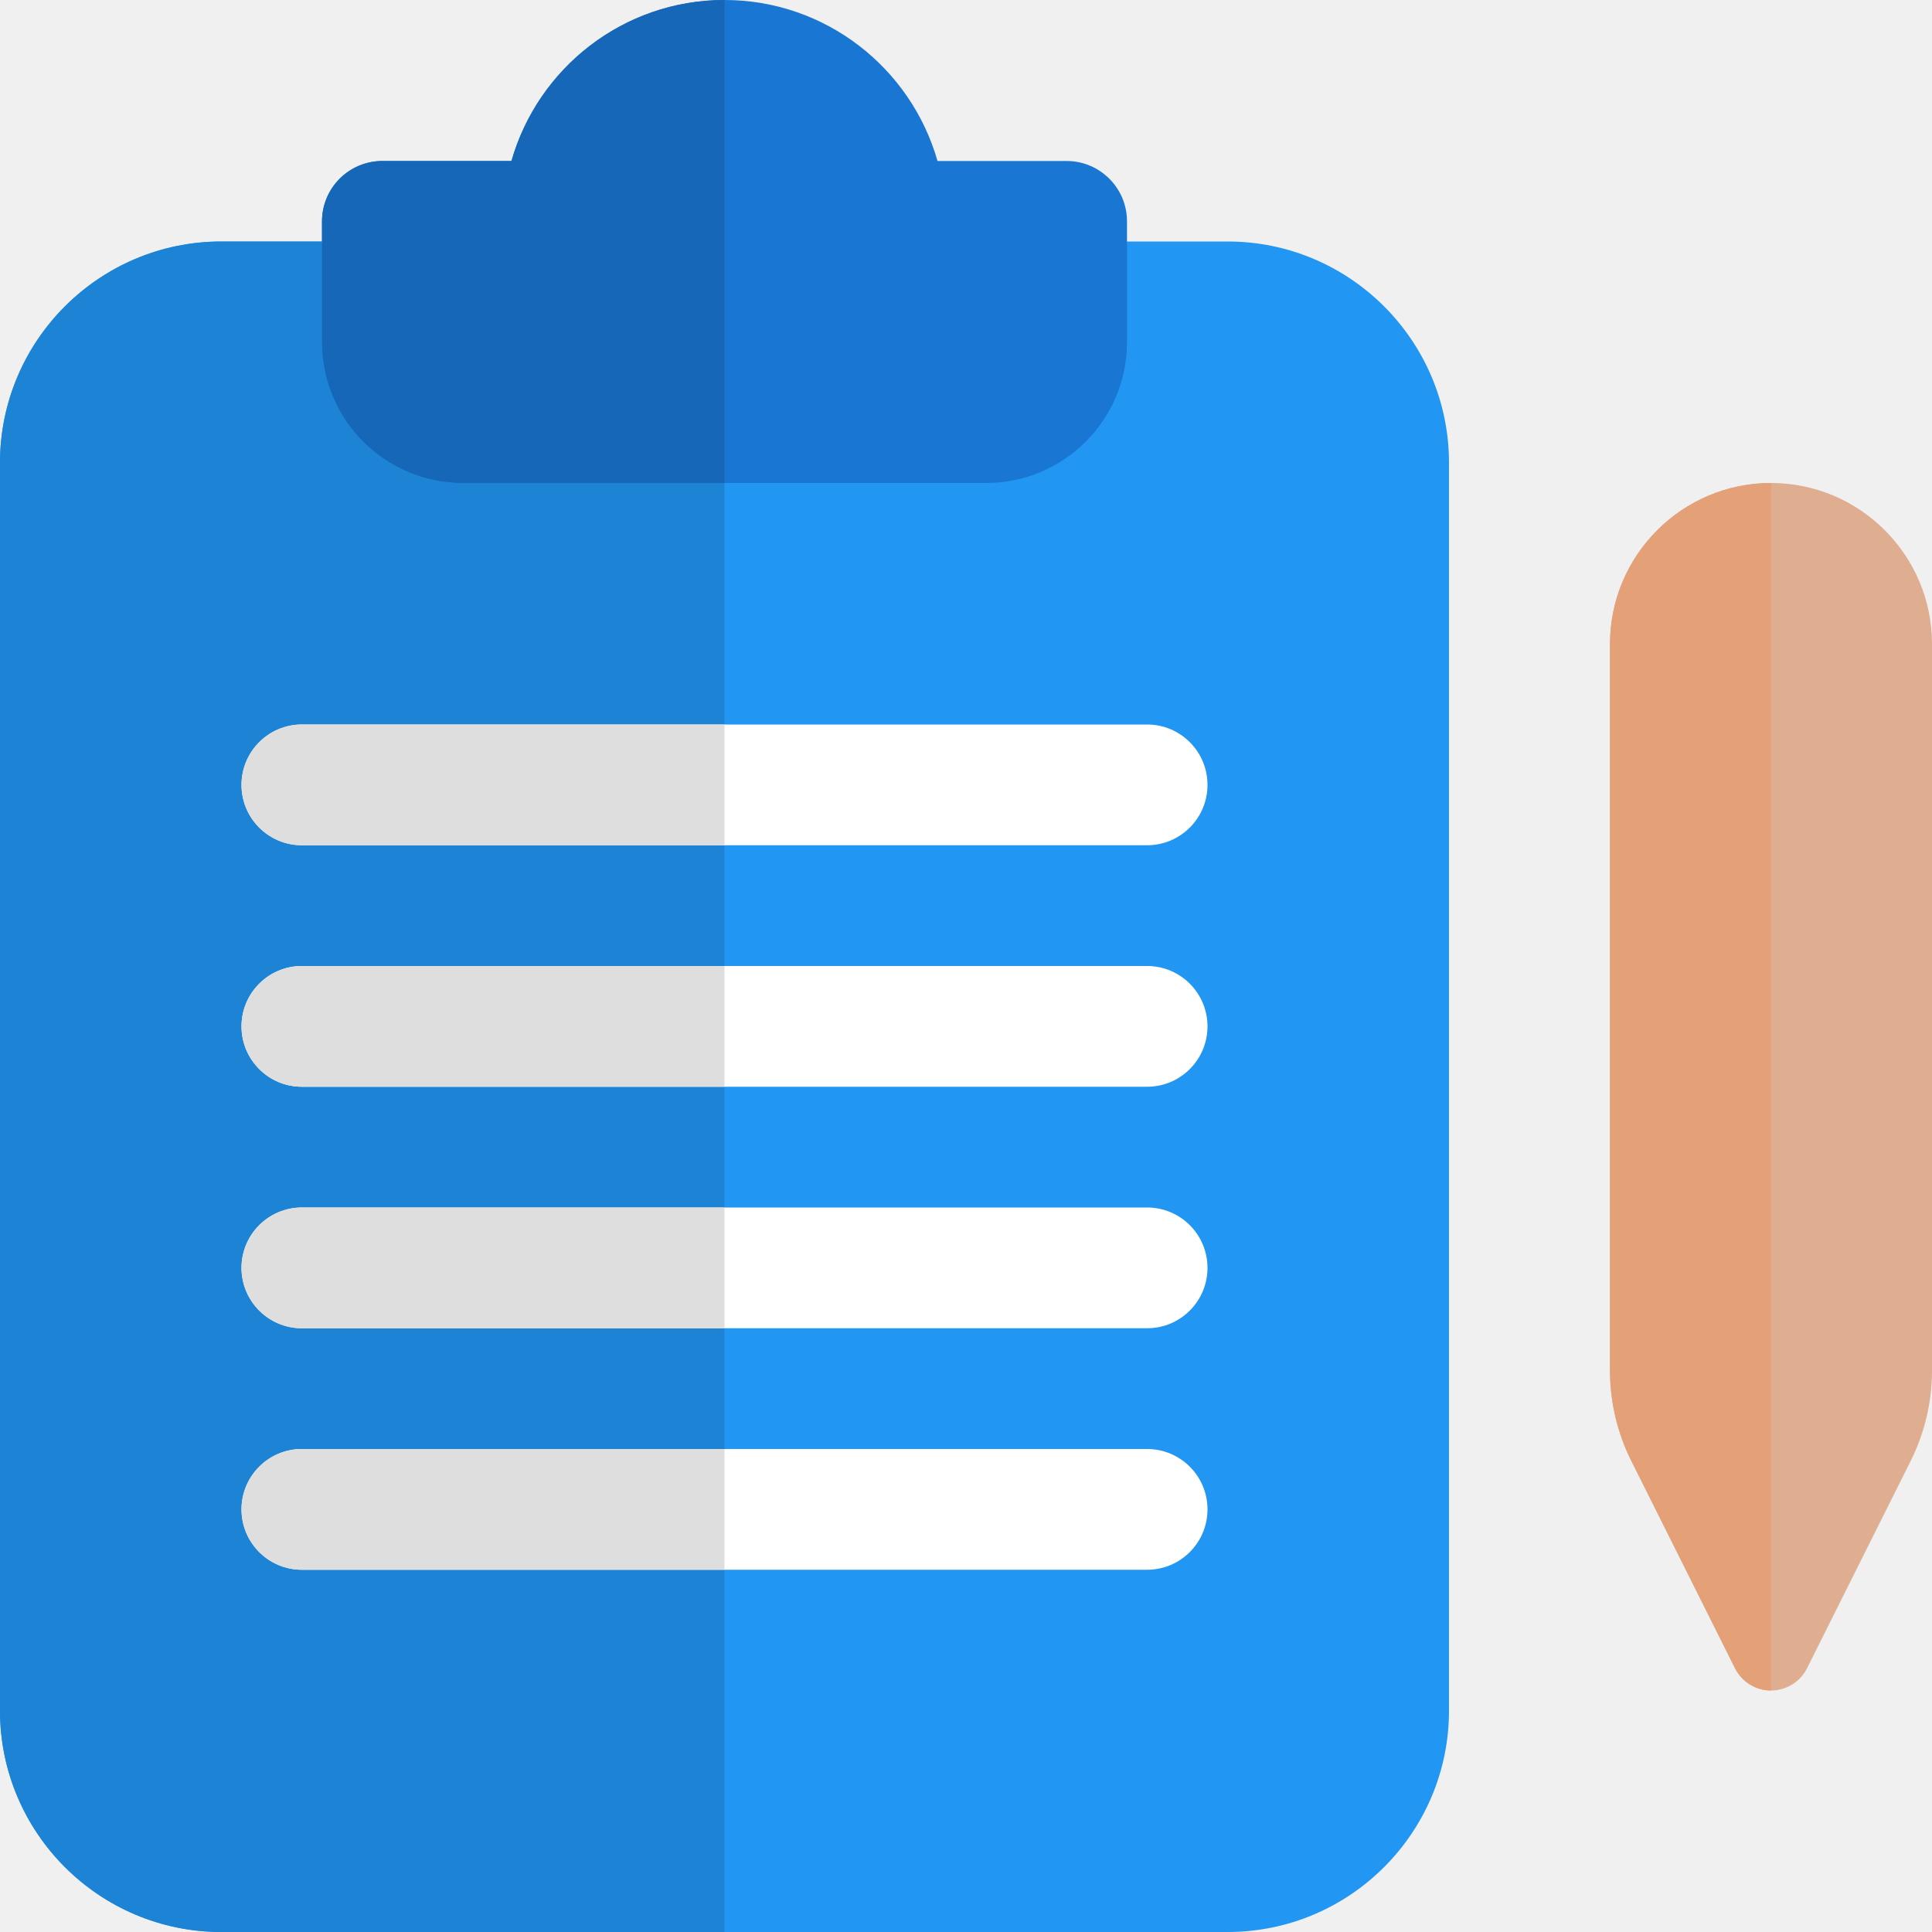
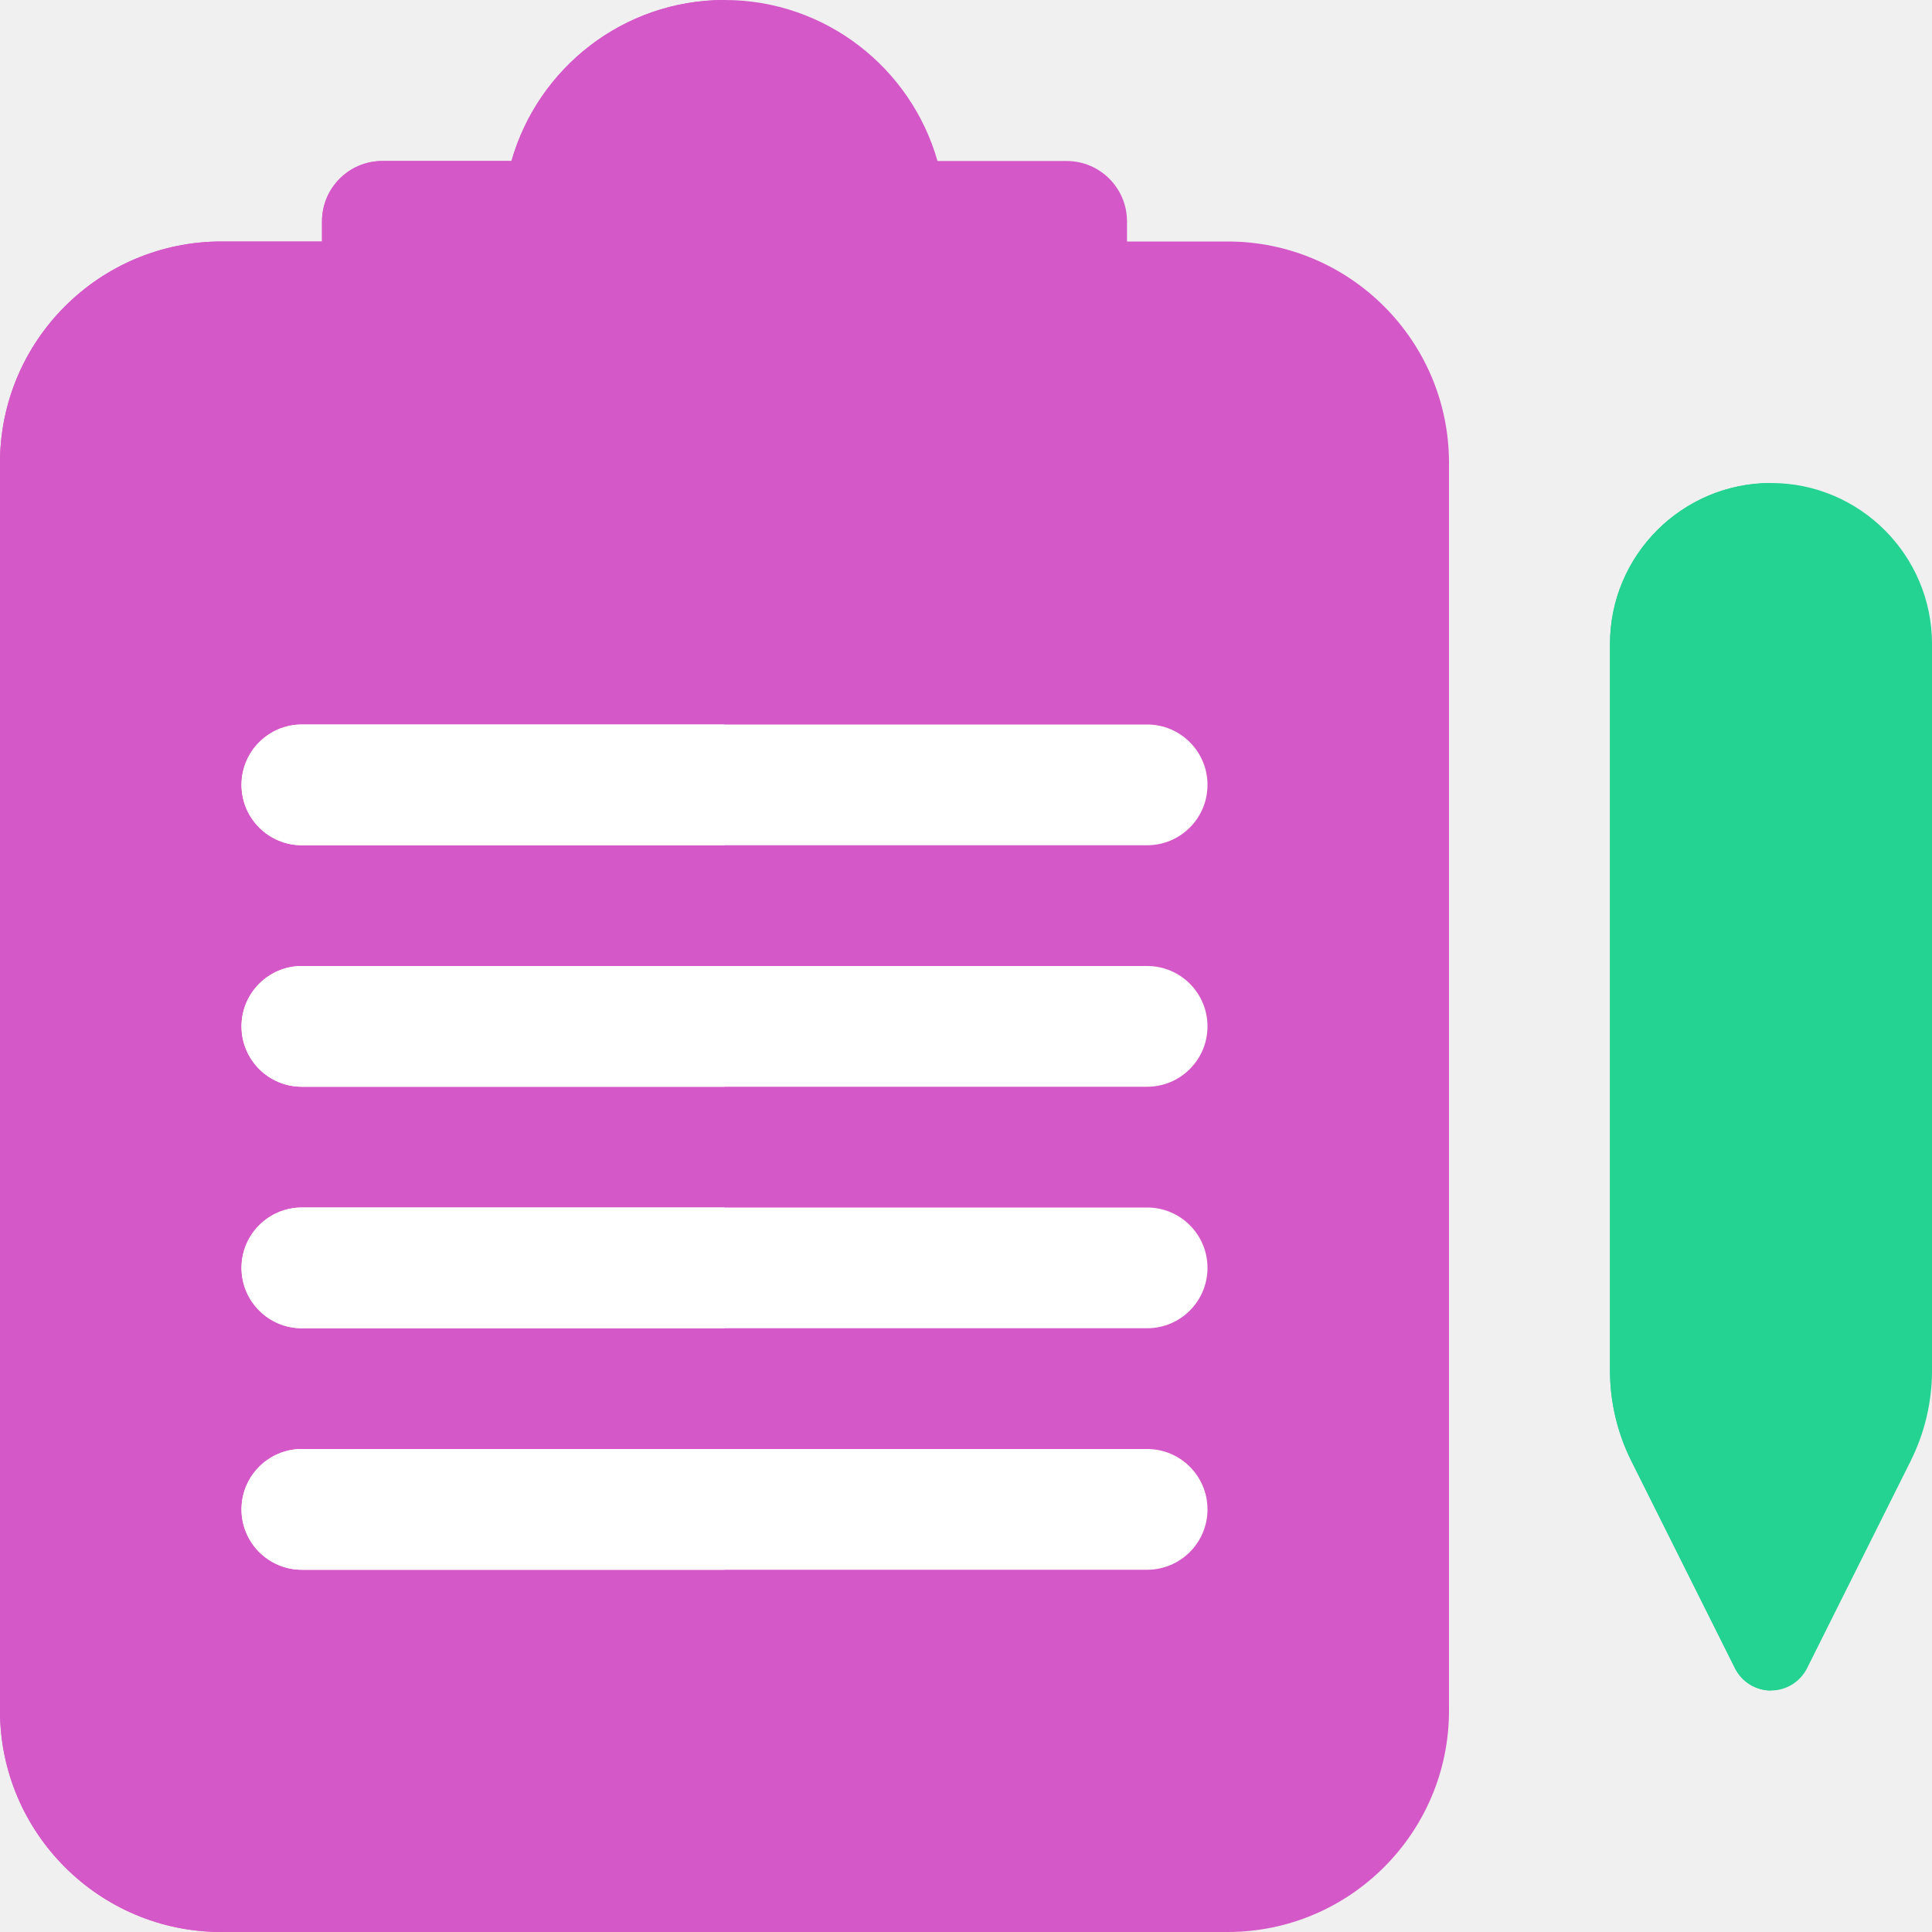
<svg xmlns="http://www.w3.org/2000/svg" id="color" enable-background="new 0 0 24 24" height="512px" viewBox="0 0 24 24" width="512px" class="">
  <g>
-     <path d="m15.25 24h-12.5c-1.517 0-2.75-1.233-2.75-2.75v-15.5c0-1.517 1.233-2.75 2.75-2.75h12.5c1.517 0 2.75 1.233 2.75 2.75v15.5c0 1.517-1.233 2.75-2.75 2.75z" fill="#2196f3" data-original="#2196F3" class="" style="fill:#2196F3" data-old_color="#2196f3" />
-     <path d="m12.25 6h-6.5c-.965 0-1.75-.785-1.75-1.75v-1.5c0-.414.336-.75.75-.75h1.603c.329-1.153 1.39-2 2.647-2s2.318.847 2.646 2h1.604c.414 0 .75.336.75.75v1.5c0 .965-.785 1.75-1.75 1.75z" fill="#1976d2" data-original="#1976D2" class="" />
-     <path d="m4 3h-1.25c-1.517 0-2.75 1.233-2.75 2.75v15.5c0 1.517 1.233 2.75 2.75 2.75h6.25v-18h-3.25c-.965 0-1.75-.785-1.75-1.75z" fill="#1d83d4" data-original="#1D83D4" class="" style="fill:#1D83D4" />
-     <path d="m9 0c-1.257 0-2.318.847-2.646 2h-1.604c-.414 0-.75.336-.75.75v.25 1.25c0 .965.785 1.75 1.75 1.75h3.25z" fill="#1667b7" data-original="#1667B7" class="" style="fill:#1667B7" />
+     <path d="m15.25 24h-12.5c-1.517 0-2.75-1.233-2.75-2.75v-15.5c0-1.517 1.233-2.75 2.75-2.75h12.5c1.517 0 2.75 1.233 2.75 2.75v15.5c0 1.517-1.233 2.75-2.75 2.75z" fill="#2196f3" data-original="#2196F3" class="" style="fill:#d558c8" data-old_color="#2196f3" />
+     <path d="m12.25 6h-6.5c-.965 0-1.75-.785-1.75-1.75v-1.5c0-.414.336-.75.75-.75h1.603c.329-1.153 1.39-2 2.647-2s2.318.847 2.646 2h1.604c.414 0 .75.336.75.75v1.5c0 .965-.785 1.75-1.75 1.75z" fill="#d558c8" data-original="#1976D2" class="" />
+     <path d="m4 3h-1.25c-1.517 0-2.75 1.233-2.75 2.75v15.5c0 1.517 1.233 2.75 2.75 2.75h6.25v-18h-3.25c-.965 0-1.75-.785-1.75-1.75z" fill="#1d83d4" data-original="#1D83D4" class="" style="fill:#d558c8" />
+     <path d="m9 0c-1.257 0-2.318.847-2.646 2h-1.604c-.414 0-.75.336-.75.75v.25 1.25c0 .965.785 1.75 1.75 1.75h3.25z" fill="#1667b7" data-original="#1667B7" class="" style="fill:#d558c8" />
    <g fill="#fff">
      <path d="m14.25 10.5h-10.5c-.414 0-.75-.336-.75-.75s.336-.75.75-.75h10.5c.414 0 .75.336.75.75s-.336.75-.75.75z" data-original="#FFF" class="" />
      <path d="m14.25 13.5h-10.5c-.414 0-.75-.336-.75-.75s.336-.75.75-.75h10.5c.414 0 .75.336.75.75s-.336.75-.75.75z" data-original="#FFF" class="" />
      <path d="m14.25 16.5h-10.5c-.414 0-.75-.336-.75-.75s.336-.75.75-.75h10.5c.414 0 .75.336.75.75s-.336.75-.75.75z" data-original="#FFF" class="" />
      <path d="m14.25 19.5h-10.5c-.414 0-.75-.336-.75-.75s.336-.75.75-.75h10.5c.414 0 .75.336.75.75s-.336.75-.75.75z" data-original="#FFF" class="" />
    </g>
-     <path d="m9 9h-5.25c-.414 0-.75.336-.75.75s.336.75.75.75h5.25z" fill="#dedede" data-original="#DEDEDE" class="" />
-     <path d="m9 12h-5.25c-.414 0-.75.336-.75.75s.336.75.75.75h5.25z" fill="#dedede" data-original="#DEDEDE" class="" />
-     <path d="m9 15h-5.25c-.414 0-.75.336-.75.75s.336.75.75.75h5.25z" fill="#dedede" data-original="#DEDEDE" class="" />
-     <path d="m9 18h-5.25c-.414 0-.75.336-.75.75s.336.75.75.75h5.25z" fill="#dedede" data-original="#DEDEDE" class="" />
-     <path d="m22 21c-.189 0-.362-.107-.447-.276l-1.289-2.578c-.173-.346-.264-.732-.264-1.118v-9.028c0-1.103.897-2 2-2s2 .897 2 2v9.028c0 .386-.091.772-.264 1.118v.001l-1.289 2.578c-.085.168-.258.275-.447.275zm1.289-3.078h.01z" fill="#ffc107" data-original="#FFC107" class="active-path" style="fill:#DFAD8F" data-old_color="#ffc107" />
-     <path d="m22 6c-1.103 0-2 .897-2 2v9.028c0 .386.091.772.264 1.118l1.289 2.578c.085.169.258.276.447.276z" fill="#dea806" data-original="#DEA806" class="" style="fill:#E4A178" data-old_color="#dea806" />
+     <path d="m9 9h-5.25c-.414 0-.75.336-.75.75s.336.75.75.75h5.25z" fill="#fff" data-original="#DEDEDE" class="" />
+     <path d="m9 12h-5.25c-.414 0-.75.336-.75.75s.336.75.75.75h5.25z" fill="#fff" data-original="#DEDEDE" class="" />
+     <path d="m9 15h-5.25c-.414 0-.75.336-.75.75s.336.75.75.75h5.25z" fill="#fff" data-original="#DEDEDE" class="" />
+     <path d="m9 18h-5.25c-.414 0-.75.336-.75.75s.336.75.75.75h5.25z" fill="#fff" data-original="#DEDEDE" class="" />
+     <path d="m22 21c-.189 0-.362-.107-.447-.276l-1.289-2.578c-.173-.346-.264-.732-.264-1.118v-9.028c0-1.103.897-2 2-2s2 .897 2 2v9.028c0 .386-.091.772-.264 1.118v.001l-1.289 2.578c-.085.168-.258.275-.447.275zm1.289-3.078h.01z" fill="#ffc107" data-original="#FFC107" class="active-path" style="fill:#24d292" data-old_color="#ffc107" />
+     <path d="m22 6c-1.103 0-2 .897-2 2v9.028c0 .386.091.772.264 1.118l1.289 2.578c.085.169.258.276.447.276z" fill="#dea806" data-original="#DEA806" class="" style="fill:#24d292" data-old_color="#dea806" />
  </g>
</svg>
